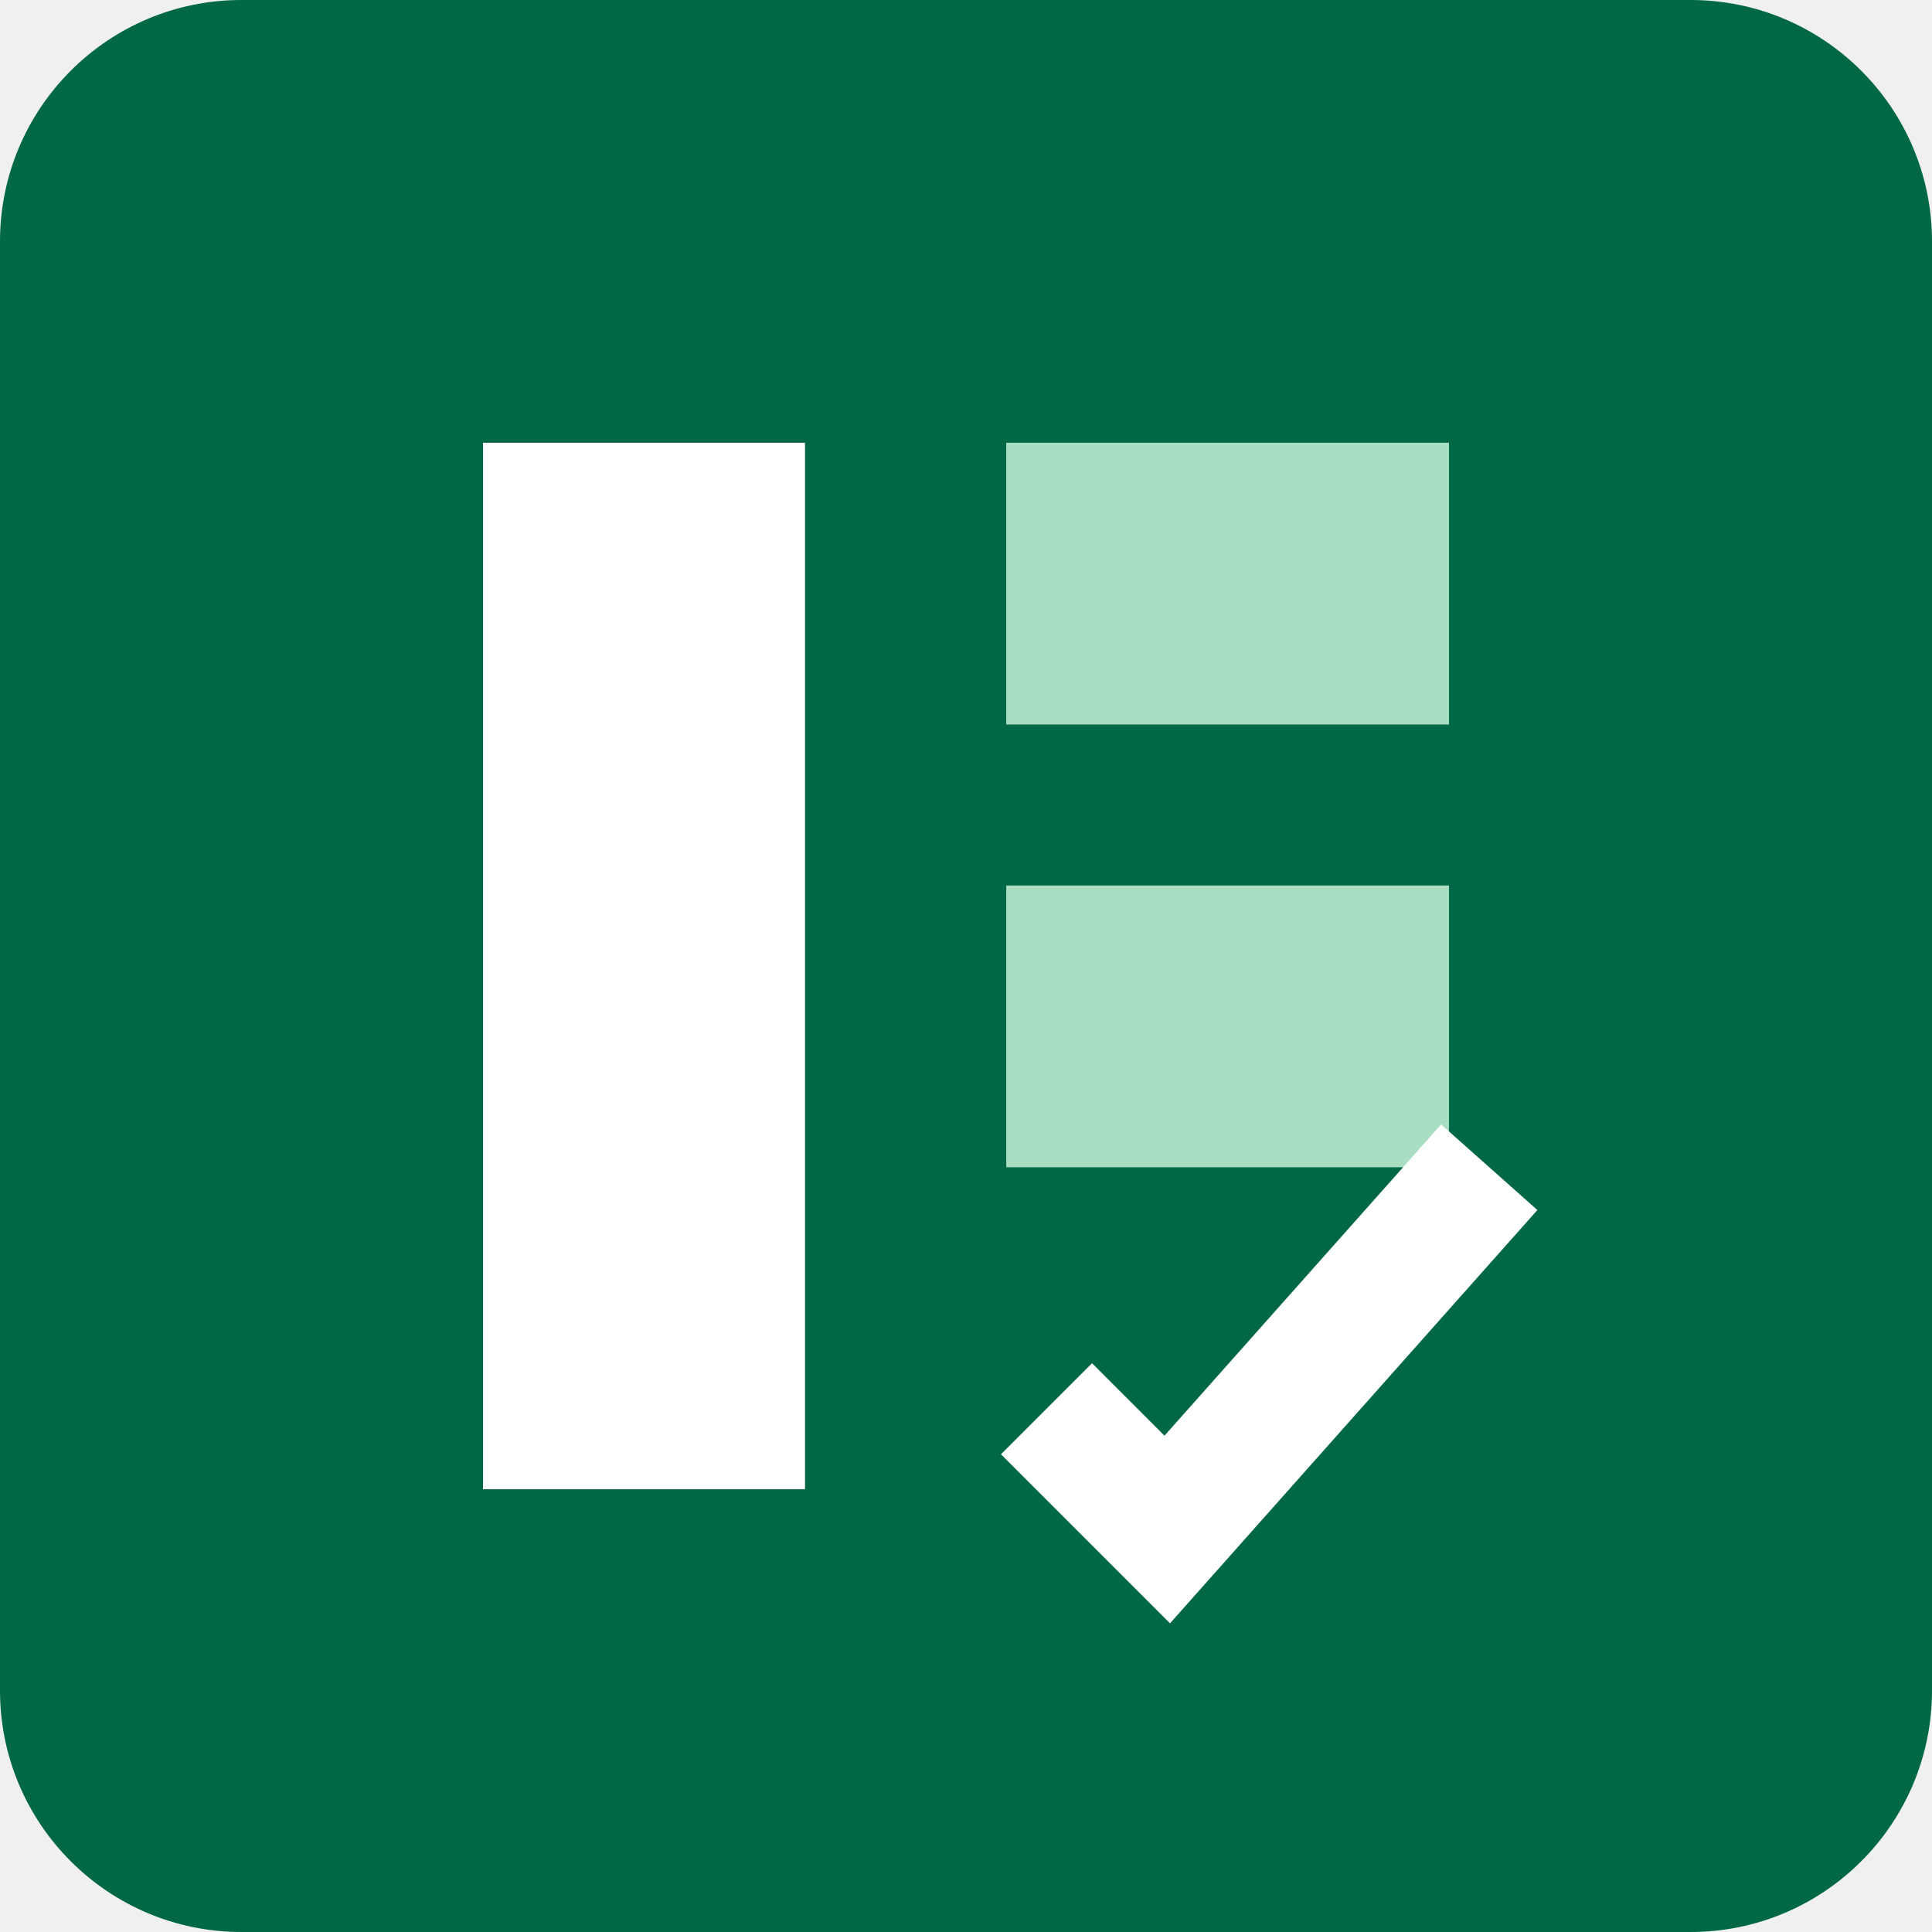
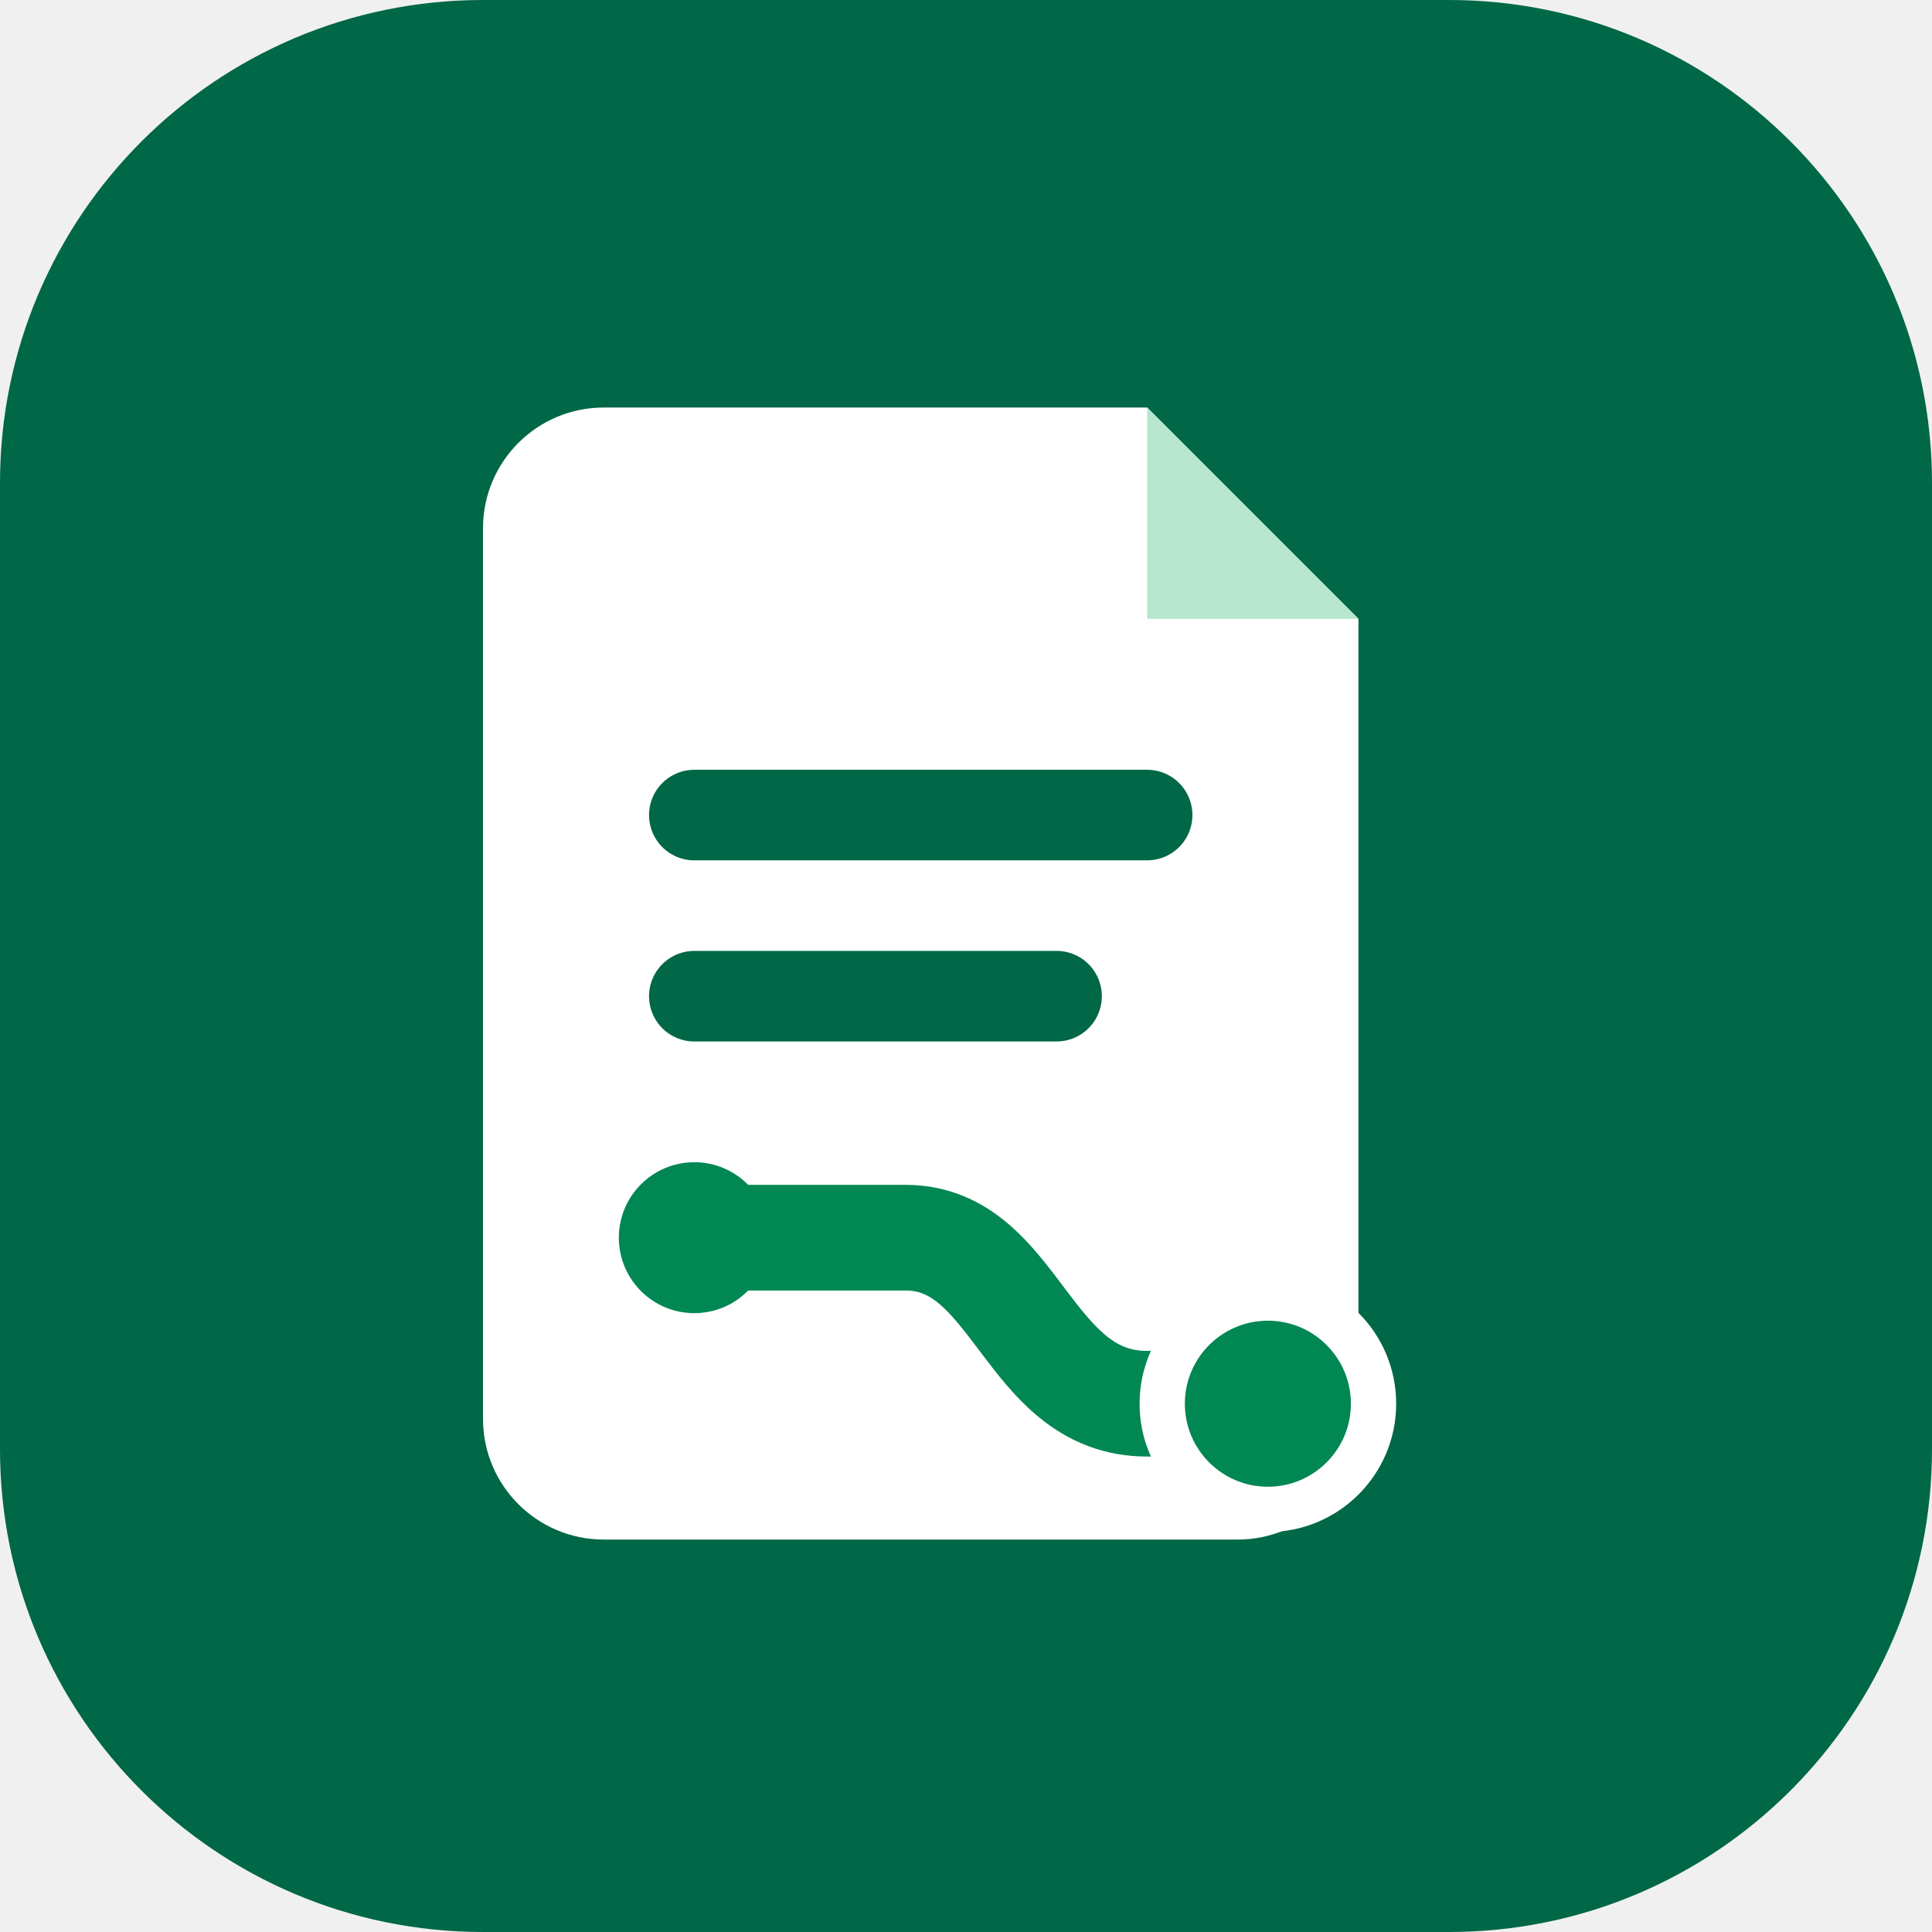
- <svg xmlns="http://www.w3.org/2000/svg" viewBox="0 0 48 48" fill="none">
-   <rect width="48" height="48" rx="6" fill="#006747" />
-   <path d="M12 11h8v26h-8z" fill="#fff" />
-   <path d="M25 11h11v7H25zM25 22h11v7H25z" fill="#A9DEC3" />
-   <path d="m26 35 3 3 8-9" stroke="#fff" stroke-width="3.2" />
+ <svg xmlns="http://www.w3.org/2000/svg" viewBox="0 0 64 64" fill="none" role="img" aria-labelledby="title">
+   <rect width="64" height="64" rx="16" fill="#006747" />
+   <path d="M20 13.5h18l7 7V47a4 4 0 0 1-4 4H20a4 4 0 0 1-4-4V17.5a4 4 0 0 1 4-4Z" fill="#fff" />
+   <path d="M38 13.5v7h7" fill="#B6E7CE" />
+   <path d="M23 27h15M23 33h12" stroke="#006747" stroke-width="3" stroke-linecap="round" />
+   <path d="M23 41h7c3.7 0 4 5.5 8 5.5h3" stroke="#008753" stroke-width="3.5" stroke-linecap="round" />
+   <circle cx="23" cy="41" r="2.5" fill="#008753" />
+   <circle cx="42" cy="46.5" r="3.5" fill="#008753" stroke="#fff" stroke-width="1.5" />
</svg>
